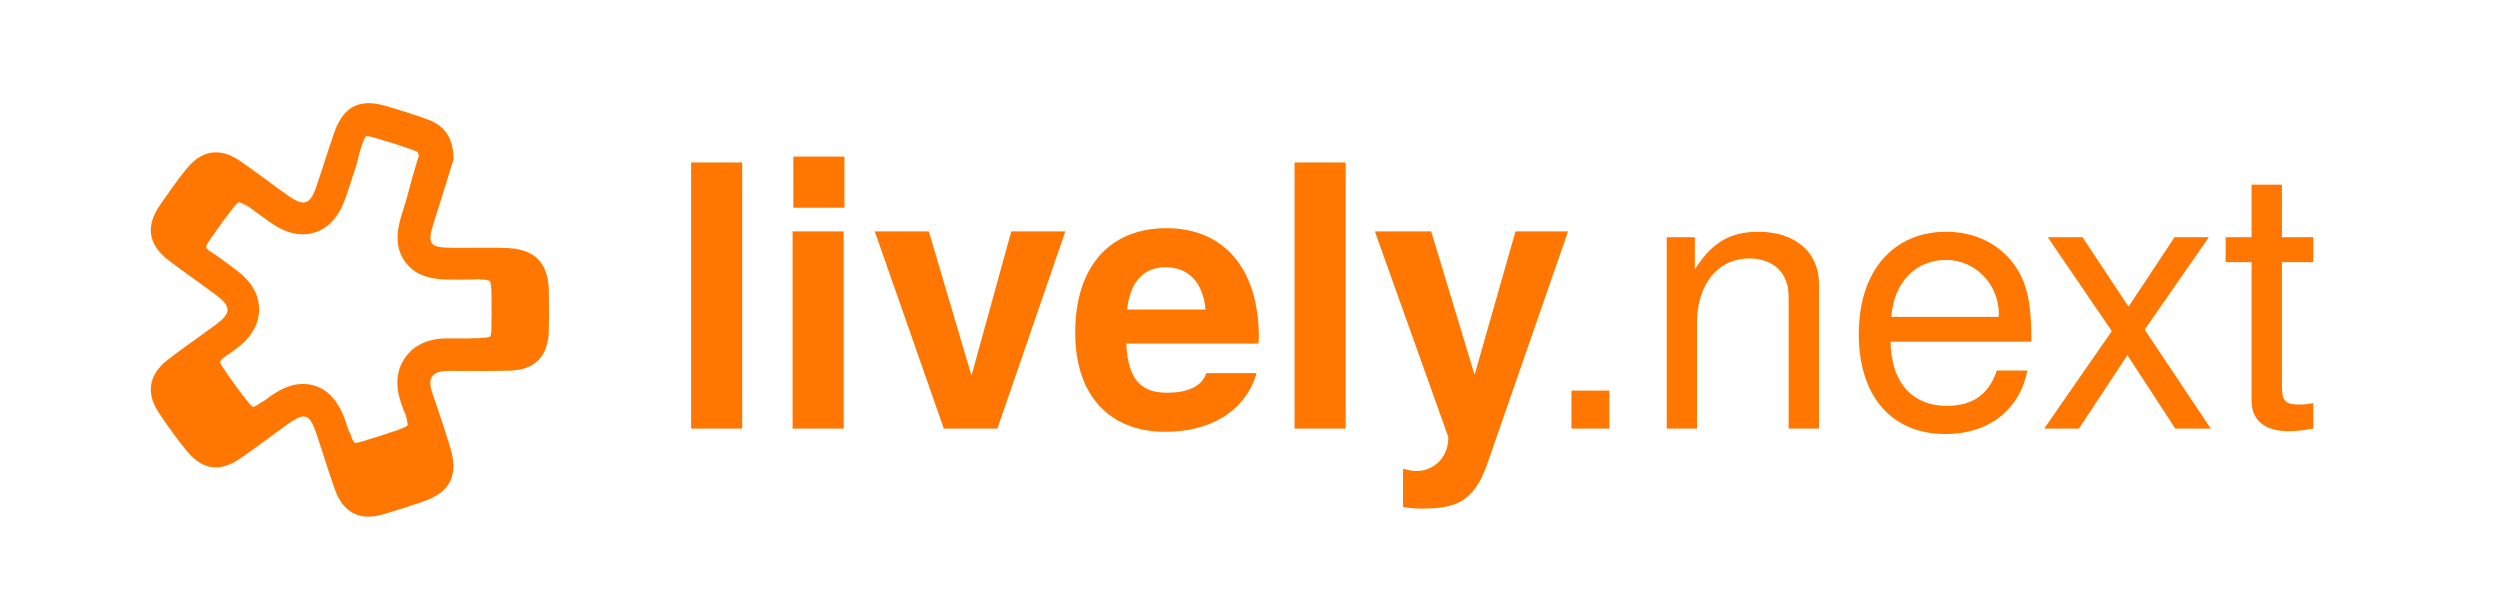
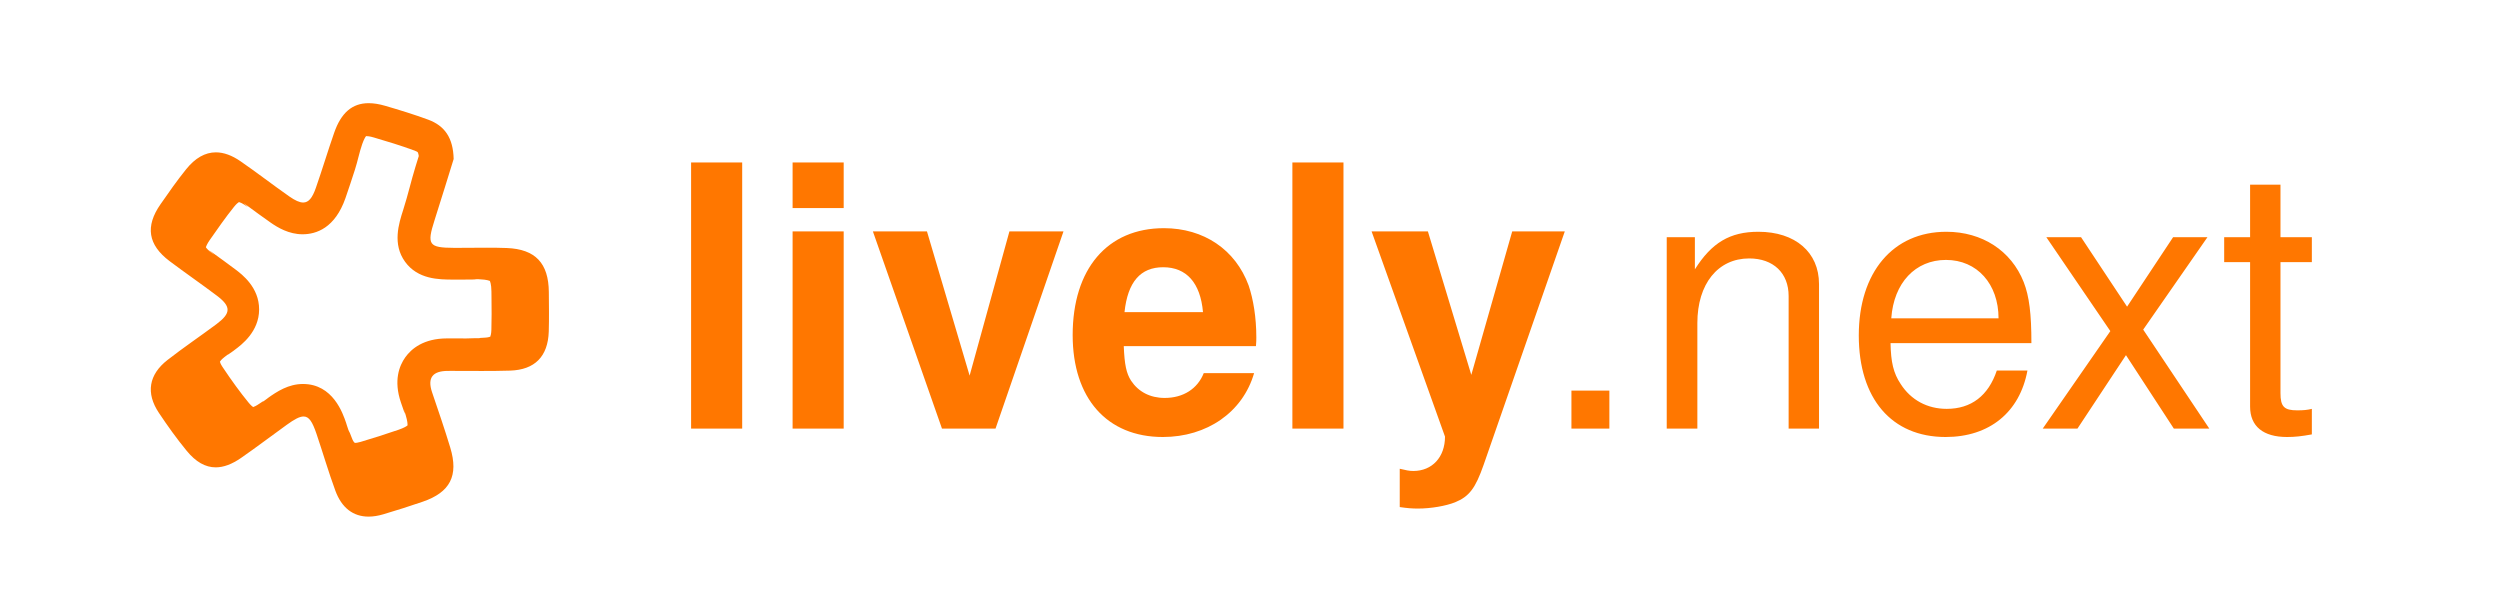
- <svg xmlns="http://www.w3.org/2000/svg" version="1.1" width="100%" height="100%" v="">
-   <description>https://lively-next.org</description>
+ <svg xmlns="http://www.w3.org/2000/svg" width="315px" height="75px" viewBox="0 0 315 75" version="1.1">
  <defs />
-   <g id="logo" transform="scale(1)">
-     <rect id="background" fill="transparent" x="0" y="0" width="315" height="75" />
-     <path transform="translate(-15, 2)" d="M57.113,14.707 C56.305,17.017 55.607,19.362 54.799,21.671 C54.361,22.926 53.894,23.518 53.201,23.518 C52.743,23.518 52.185,23.26 51.474,22.767 C49.401,21.32 47.403,19.765 45.318,18.328 C44.227,17.573 43.185,17.196 42.201,17.196 C40.847,17.196 39.598,17.904 38.455,19.324 C37.316,20.737 36.269,22.231 35.232,23.725 C33.276,26.525 33.644,28.85 36.371,30.903 C38.331,32.377 40.351,33.768 42.309,35.244 C44.151,36.629 44.128,37.467 42.237,38.87 C40.206,40.382 38.105,41.8 36.112,43.353 C33.734,45.203 33.359,47.533 35.016,50.014 C36.112,51.657 37.264,53.271 38.519,54.797 C39.665,56.198 40.872,56.887 42.182,56.887 C43.18,56.887 44.236,56.488 45.38,55.695 C47.33,54.344 49.217,52.901 51.142,51.519 C52.087,50.838 52.744,50.477 53.253,50.477 C53.947,50.477 54.364,51.16 54.87,52.638 C55.679,55.028 56.385,57.458 57.255,59.825 C58.051,61.995 59.505,63.094 61.44,63.094 C62.018,63.094 62.639,62.996 63.301,62.8 C64.964,62.307 66.62,61.78 68.261,61.216 C71.721,60.031 72.804,57.944 71.736,54.407 C71.028,52.066 70.231,49.751 69.445,47.437 C68.804,45.55 69.556,44.737 71.438,44.734 C71.597,44.734 71.76,44.732 71.922,44.732 C73.197,44.732 74.473,44.743 75.751,44.743 C76.924,44.743 78.096,44.734 79.27,44.698 C82.394,44.6 84.043,42.909 84.144,39.781 C84.195,38.119 84.166,36.457 84.153,34.795 C84.121,31.164 82.464,29.391 78.847,29.25 C78.018,29.219 77.188,29.21 76.359,29.21 C75.13,29.21 73.899,29.23 72.669,29.23 L72.201,29.23 C69.008,29.214 68.763,28.838 69.754,25.742 C70.643,22.969 71.492,20.182 72.161,18.032 C72.096,15.354 71.028,13.844 68.946,13.075 C67.172,12.422 65.357,11.865 63.538,11.334 C62.777,11.111 62.082,11 61.451,11 C59.382,11 57.987,12.207 57.113,14.707 Z M62.107,15.324 C63.663,15.78 65.495,16.332 67.243,16.977 C67.497,17.071 67.612,17.154 67.631,17.174 C67.631,17.176 67.713,17.298 67.766,17.661 L67.343,19.029 C66.812,20.748 66.415,22.532 65.799,24.457 C65.249,26.169 64.424,28.754 66.039,30.984 C67.652,33.211 70.31,33.223 72.069,33.229 L72.557,33.232 C73.181,33.232 73.806,33.225 74.432,33.221 C75.034,33.217 74.72,33.178 75.322,33.178 C76.229,33.178 74.833,33.171 75.512,33.197 C76.366,33.229 76.691,33.391 76.716,33.391 C76.74,33.434 76.913,33.778 76.92,34.732 L76.929,35.55 C76.943,36.939 76.957,38.249 76.914,39.551 C76.9,40.04 76.82,40.317 76.773,40.424 C76.673,40.465 76.415,40.538 75.964,40.553 C74.984,40.583 76.079,40.616 74.715,40.616 C74.082,40.616 74.37,40.646 73.74,40.644 C73.098,40.64 72.451,40.636 71.811,40.636 L71.317,40.639 C68.379,40.644 66.842,41.935 66.068,43.017 C65.302,44.095 64.581,45.954 65.51,48.694 L65.751,49.392 C66.432,51.407 65.516,48.301 66.127,50.339 C66.352,51.081 66.358,51.462 66.347,51.602 C66.241,51.691 65.935,51.904 65.22,52.149 C63.637,52.692 62.028,53.206 60.428,53.681 C60.058,53.79 59.827,53.807 59.721,53.807 C59.588,53.73 59.463,53.538 59.334,53.188 C58.836,51.828 59.136,52.944 58.669,51.483 C58.36,50.518 58.937,52.248 58.611,51.288 C58.199,50.075 56.947,46.382 53.173,46.382 C51.365,46.382 49.92,47.312 48.707,48.184 C47.939,48.738 49.349,47.721 48.587,48.283 C47.418,49.146 48.852,48.052 47.718,48.84 C47.28,49.144 47.01,49.253 46.895,49.292 C46.796,49.224 46.589,49.057 46.298,48.702 C45.268,47.442 44.202,45.984 43.037,44.236 C42.794,43.872 42.727,43.652 42.709,43.569 C42.752,43.495 42.89,43.302 43.249,43.018 C44.373,42.143 42.99,43.223 44.216,42.346 C45.067,41.735 43.747,42.699 44.587,42.073 C45.423,41.451 47.643,39.799 47.649,36.997 C47.66,34.209 45.494,32.577 44.679,31.961 C43.68,31.21 42.664,30.474 41.645,29.742 C40.676,29.044 42.639,30.596 41.686,29.877 C41.206,29.514 41.011,29.267 40.942,29.16 C40.976,29.037 41.086,28.739 41.427,28.244 C42.407,26.842 43.413,25.393 44.479,24.07 C44.781,23.693 45.007,23.518 45.11,23.46 C45.228,23.487 45.494,23.59 45.893,23.865 C46.923,24.578 44.997,23.066 46.061,23.851 C47.04,24.573 48.052,25.315 49.088,26.04 C49.996,26.676 51.404,27.519 53.121,27.519 C54.862,27.519 57.214,26.727 58.53,22.959 C58.944,21.768 59.335,20.57 59.724,19.37 C60.087,18.242 60.253,17.265 60.642,16.146 C60.854,15.542 61.037,15.26 61.124,15.149 C61.294,15.149 61.595,15.171 62.107,15.324 Z" id="engine" fill="#ff7700" />
-     <g id="text:livelyweb" transform="translate(84, 11)" font-size="46" font-family="'Helvetica Neue'" fill="#ff7700" letter-spacing="0">
-       <text id="LIVELY" font-weight="bold">
-         <tspan x="0" y="43">lively</tspan>
-       </text>
-       <text id="WEB" font-weight="normal">
-         <tspan x="110" y="43">.next</tspan>
-       </text>
+   <g id="Page-1" stroke="none" stroke-width="1" fill="none" fill-rule="evenodd">
+     <g id="lively-next-logo">
+       <g id="logo">
+         <rect id="background" x="0" y="0" width="315" height="75" />
+         <path d="M42.113,16.707 C41.305,19.017 40.607,21.362 39.799,23.671 C39.361,24.926 38.894,25.518 38.201,25.518 C37.743,25.518 37.185,25.26 36.474,24.767 C34.401,23.32 32.403,21.765 30.318,20.328 C29.227,19.573 28.185,19.196 27.201,19.196 C25.847,19.196 24.598,19.904 23.455,21.324 C22.316,22.737 21.269,24.231 20.232,25.725 C18.276,28.525 18.644,30.85 21.371,32.903 C23.331,34.377 25.351,35.768 27.309,37.244 C29.151,38.629 29.128,39.467 27.237,40.87 C25.206,42.382 23.105,43.8 21.112,45.353 C18.734,47.203 18.359,49.533 20.016,52.014 C21.112,53.657 22.264,55.271 23.519,56.797 C24.665,58.198 25.872,58.887 27.182,58.887 C28.18,58.887 29.236,58.488 30.38,57.695 C32.33,56.344 34.217,54.901 36.142,53.519 C37.087,52.838 37.744,52.477 38.253,52.477 C38.947,52.477 39.364,53.16 39.87,54.638 C40.679,57.028 41.385,59.458 42.255,61.825 C43.051,63.995 44.505,65.094 46.44,65.094 C47.018,65.094 47.639,64.996 48.301,64.8 C49.964,64.307 51.62,63.78 53.261,63.216 C56.721,62.031 57.804,59.944 56.736,56.407 C56.028,54.066 55.231,51.751 54.445,49.437 C53.804,47.55 54.556,46.737 56.438,46.734 C56.597,46.734 56.76,46.732 56.922,46.732 C58.197,46.732 59.473,46.743 60.751,46.743 C61.924,46.743 63.096,46.734 64.27,46.698 C67.394,46.6 69.043,44.909 69.144,41.781 C69.195,40.119 69.166,38.457 69.153,36.795 C69.121,33.164 67.464,31.391 63.847,31.25 C63.018,31.219 62.188,31.21 61.359,31.21 C60.13,31.21 58.899,31.23 57.669,31.23 L57.201,31.23 C54.008,31.214 53.763,30.838 54.754,27.742 C55.643,24.969 56.492,22.182 57.161,20.032 C57.096,17.354 56.028,15.844 53.946,15.075 C52.172,14.422 50.357,13.865 48.538,13.334 C47.777,13.111 47.082,13 46.451,13 C44.382,13 42.987,14.207 42.113,16.707 L42.113,16.707 Z M47.107,17.324 C48.663,17.78 50.495,18.332 52.243,18.977 C52.497,19.071 52.612,19.154 52.631,19.174 C52.631,19.176 52.713,19.298 52.766,19.661 L52.343,21.029 C51.812,22.748 51.415,24.532 50.799,26.457 C50.249,28.169 49.424,30.754 51.039,32.984 C52.652,35.211 55.31,35.223 57.069,35.229 L57.557,35.232 C58.181,35.232 58.806,35.225 59.432,35.221 C60.034,35.217 59.72,35.178 60.322,35.178 C61.229,35.178 59.833,35.171 60.512,35.197 C61.366,35.229 61.691,35.391 61.716,35.391 C61.74,35.434 61.913,35.778 61.92,36.732 L61.929,37.55 C61.943,38.939 61.957,40.249 61.914,41.551 C61.9,42.04 61.82,42.317 61.773,42.424 C61.673,42.465 61.415,42.538 60.964,42.553 C59.984,42.583 61.079,42.616 59.715,42.616 C59.082,42.616 59.37,42.646 58.74,42.644 C58.098,42.64 57.451,42.636 56.811,42.636 L56.317,42.639 C53.379,42.644 51.842,43.935 51.068,45.017 C50.302,46.095 49.581,47.954 50.51,50.694 L50.751,51.392 C51.432,53.407 50.516,50.301 51.127,52.339 C51.352,53.081 51.358,53.462 51.347,53.602 C51.241,53.691 50.935,53.904 50.22,54.149 C48.637,54.692 47.028,55.206 45.428,55.681 C45.058,55.79 44.827,55.807 44.721,55.807 C44.588,55.73 44.463,55.538 44.334,55.188 C43.836,53.828 44.136,54.944 43.669,53.483 C43.36,52.518 43.937,54.248 43.611,53.288 C43.199,52.075 41.947,48.382 38.173,48.382 C36.365,48.382 34.92,49.312 33.707,50.184 C32.939,50.738 34.349,49.721 33.587,50.283 C32.418,51.146 33.852,50.052 32.718,50.84 C32.28,51.144 32.01,51.253 31.895,51.292 C31.796,51.224 31.589,51.057 31.298,50.702 C30.268,49.442 29.202,47.984 28.037,46.236 C27.794,45.872 27.727,45.652 27.709,45.569 C27.752,45.495 27.89,45.302 28.249,45.018 C29.373,44.143 27.99,45.223 29.216,44.346 C30.067,43.735 28.747,44.699 29.587,44.073 C30.423,43.451 32.643,41.799 32.649,38.997 C32.66,36.209 30.494,34.577 29.679,33.961 C28.68,33.21 27.664,32.474 26.645,31.742 C25.676,31.044 27.639,32.596 26.686,31.877 C26.206,31.514 26.011,31.267 25.942,31.16 C25.976,31.037 26.086,30.739 26.427,30.244 C27.407,28.842 28.413,27.393 29.479,26.07 C29.781,25.693 30.007,25.518 30.11,25.46 C30.228,25.487 30.494,25.59 30.893,25.865 C31.923,26.578 29.997,25.066 31.061,25.851 C32.04,26.573 33.052,27.315 34.088,28.04 C34.996,28.676 36.404,29.519 38.121,29.519 C39.862,29.519 42.214,28.727 43.53,24.959 C43.944,23.768 44.335,22.57 44.724,21.37 C45.087,20.242 45.253,19.265 45.642,18.146 C45.854,17.542 46.037,17.26 46.124,17.149 C46.294,17.149 46.595,17.171 47.107,17.324 L47.107,17.324 Z" id="engine" fill="#FF7700" />
+         <g id="text:livelyweb" transform="translate(84, 10)" font-family="Helvetica" fill="#FF7700" font-size="46">
+           <g id="LIVELY" font-weight="bold">
+             <text id="lively">
+               <tspan x="0" y="44">lively</tspan>
+             </text>
+           </g>
+           <g id="WEB" transform="translate(110, 0)" font-weight="normal">
+             <text id=".next">
+               <tspan x="0" y="44">.next</tspan>
+             </text>
+           </g>
+         </g>
+       </g>
    </g>
  </g>
</svg>
